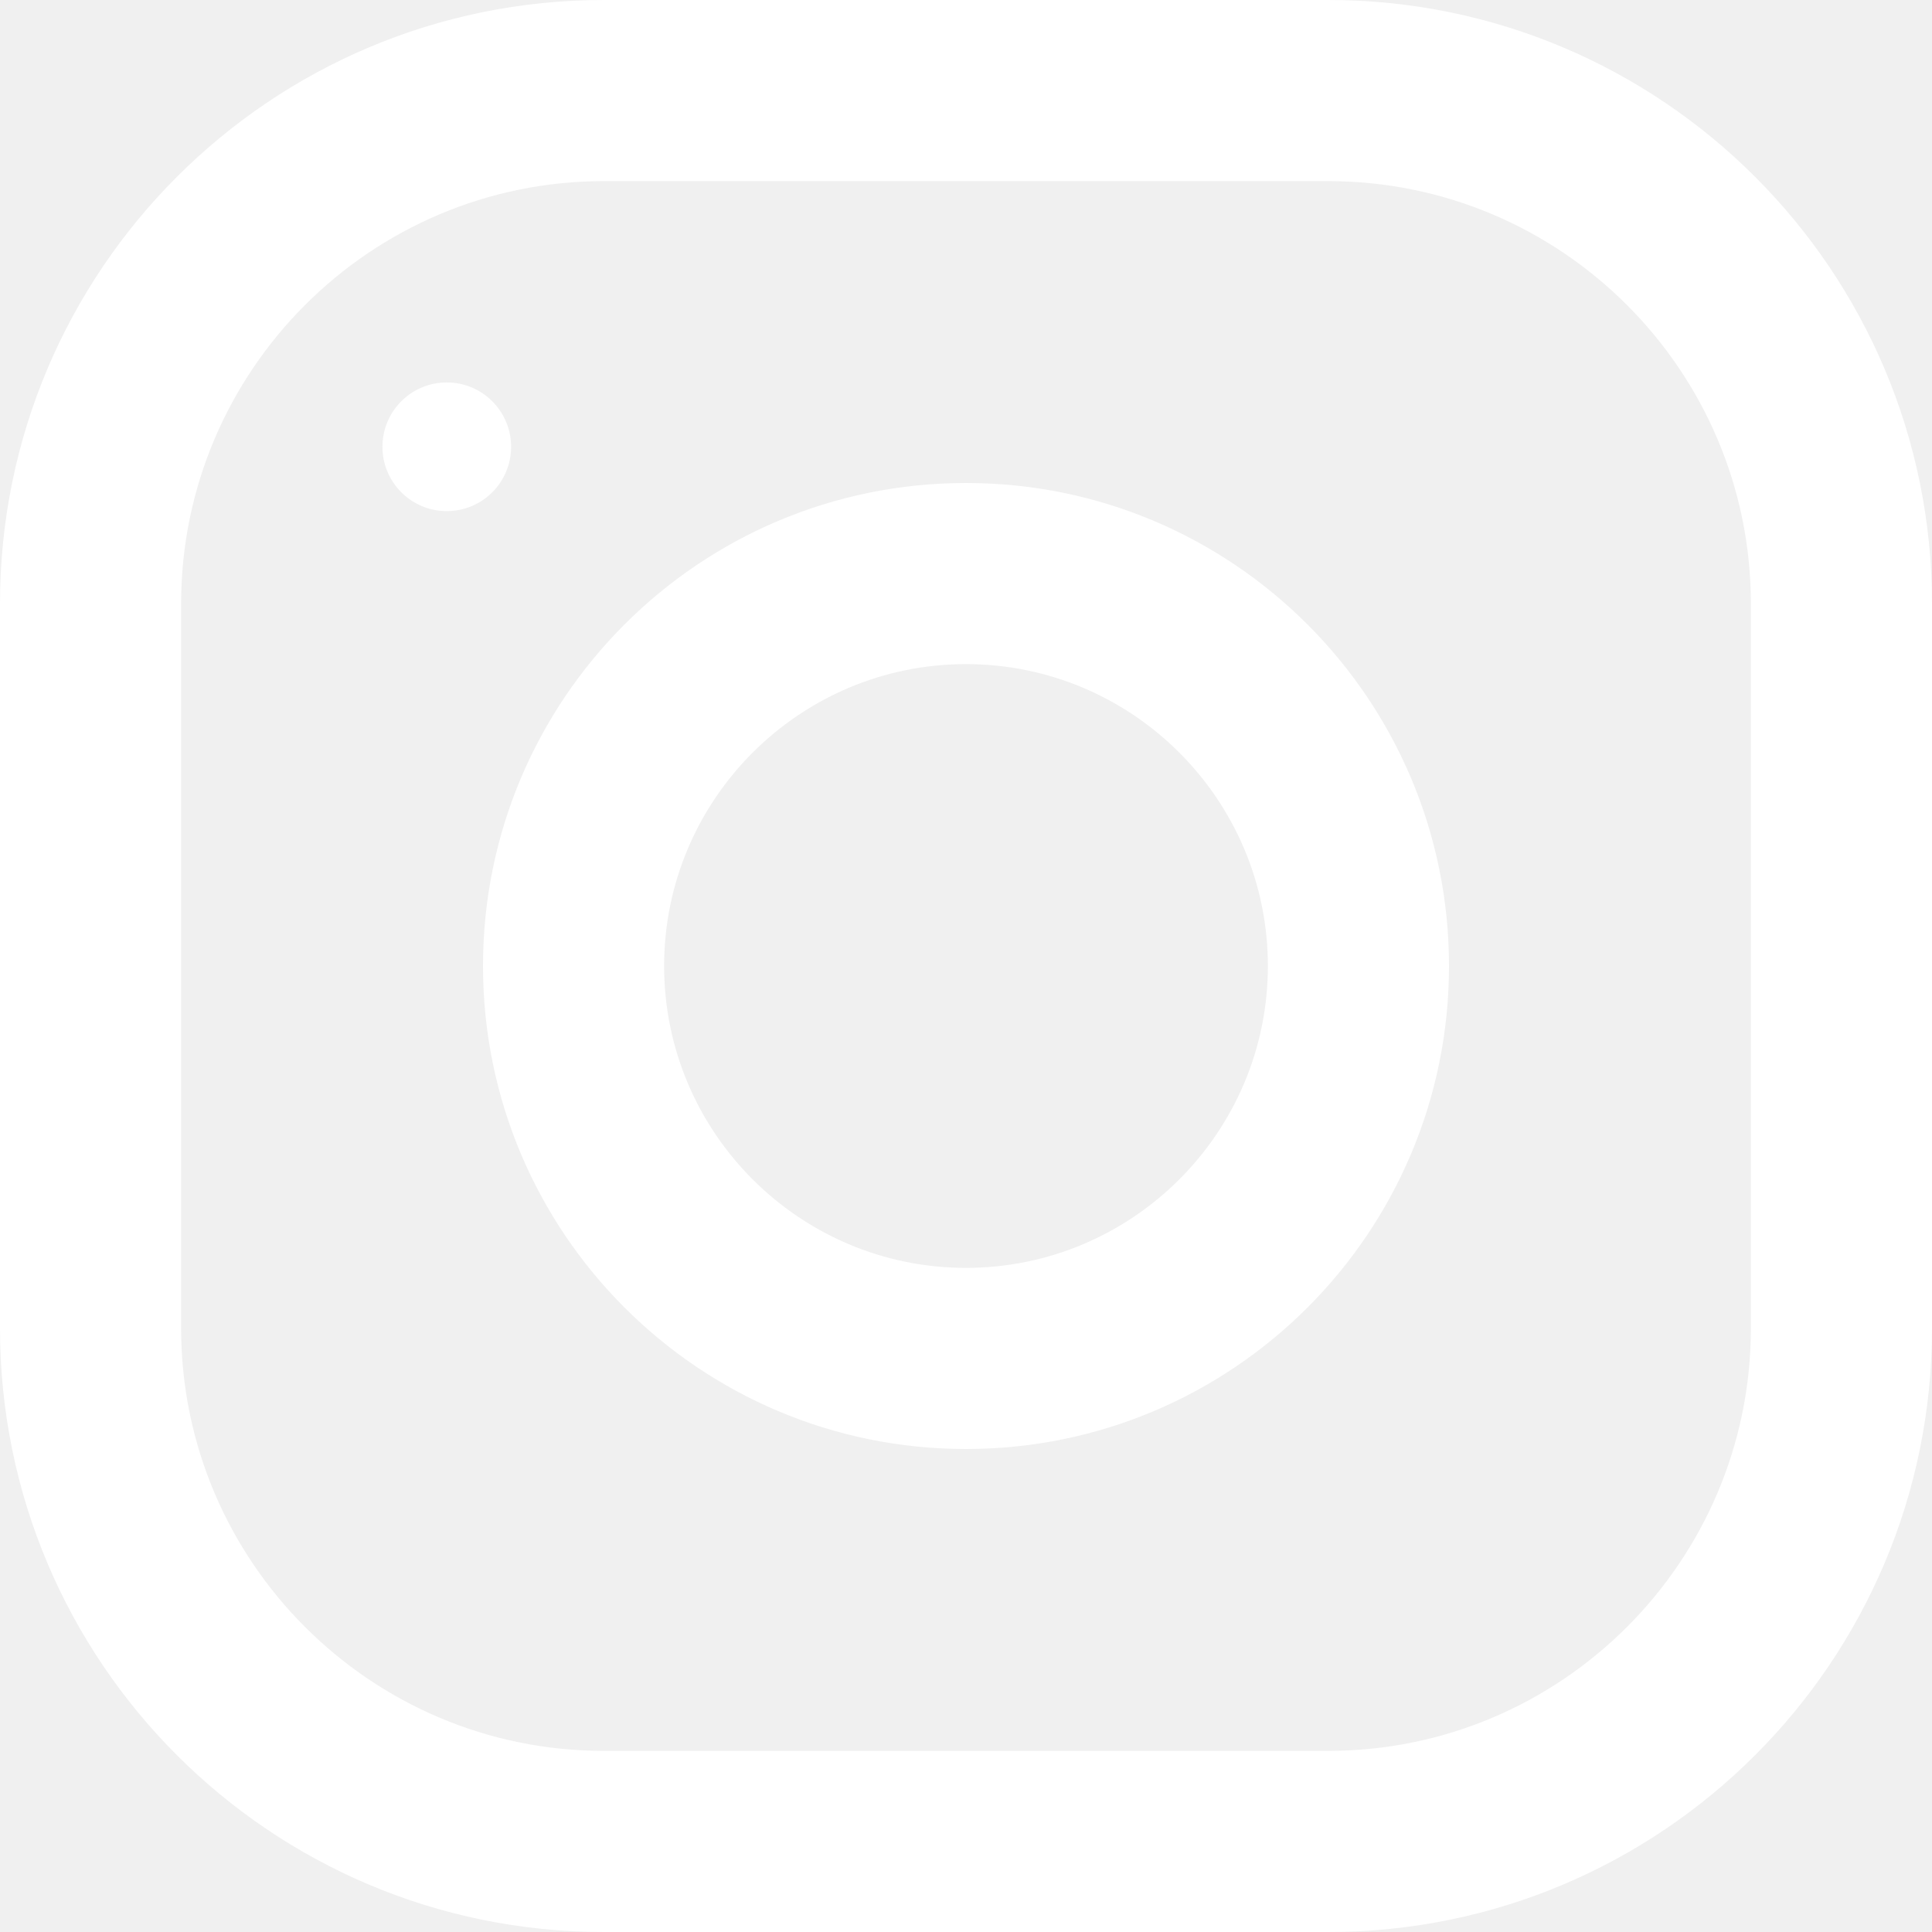
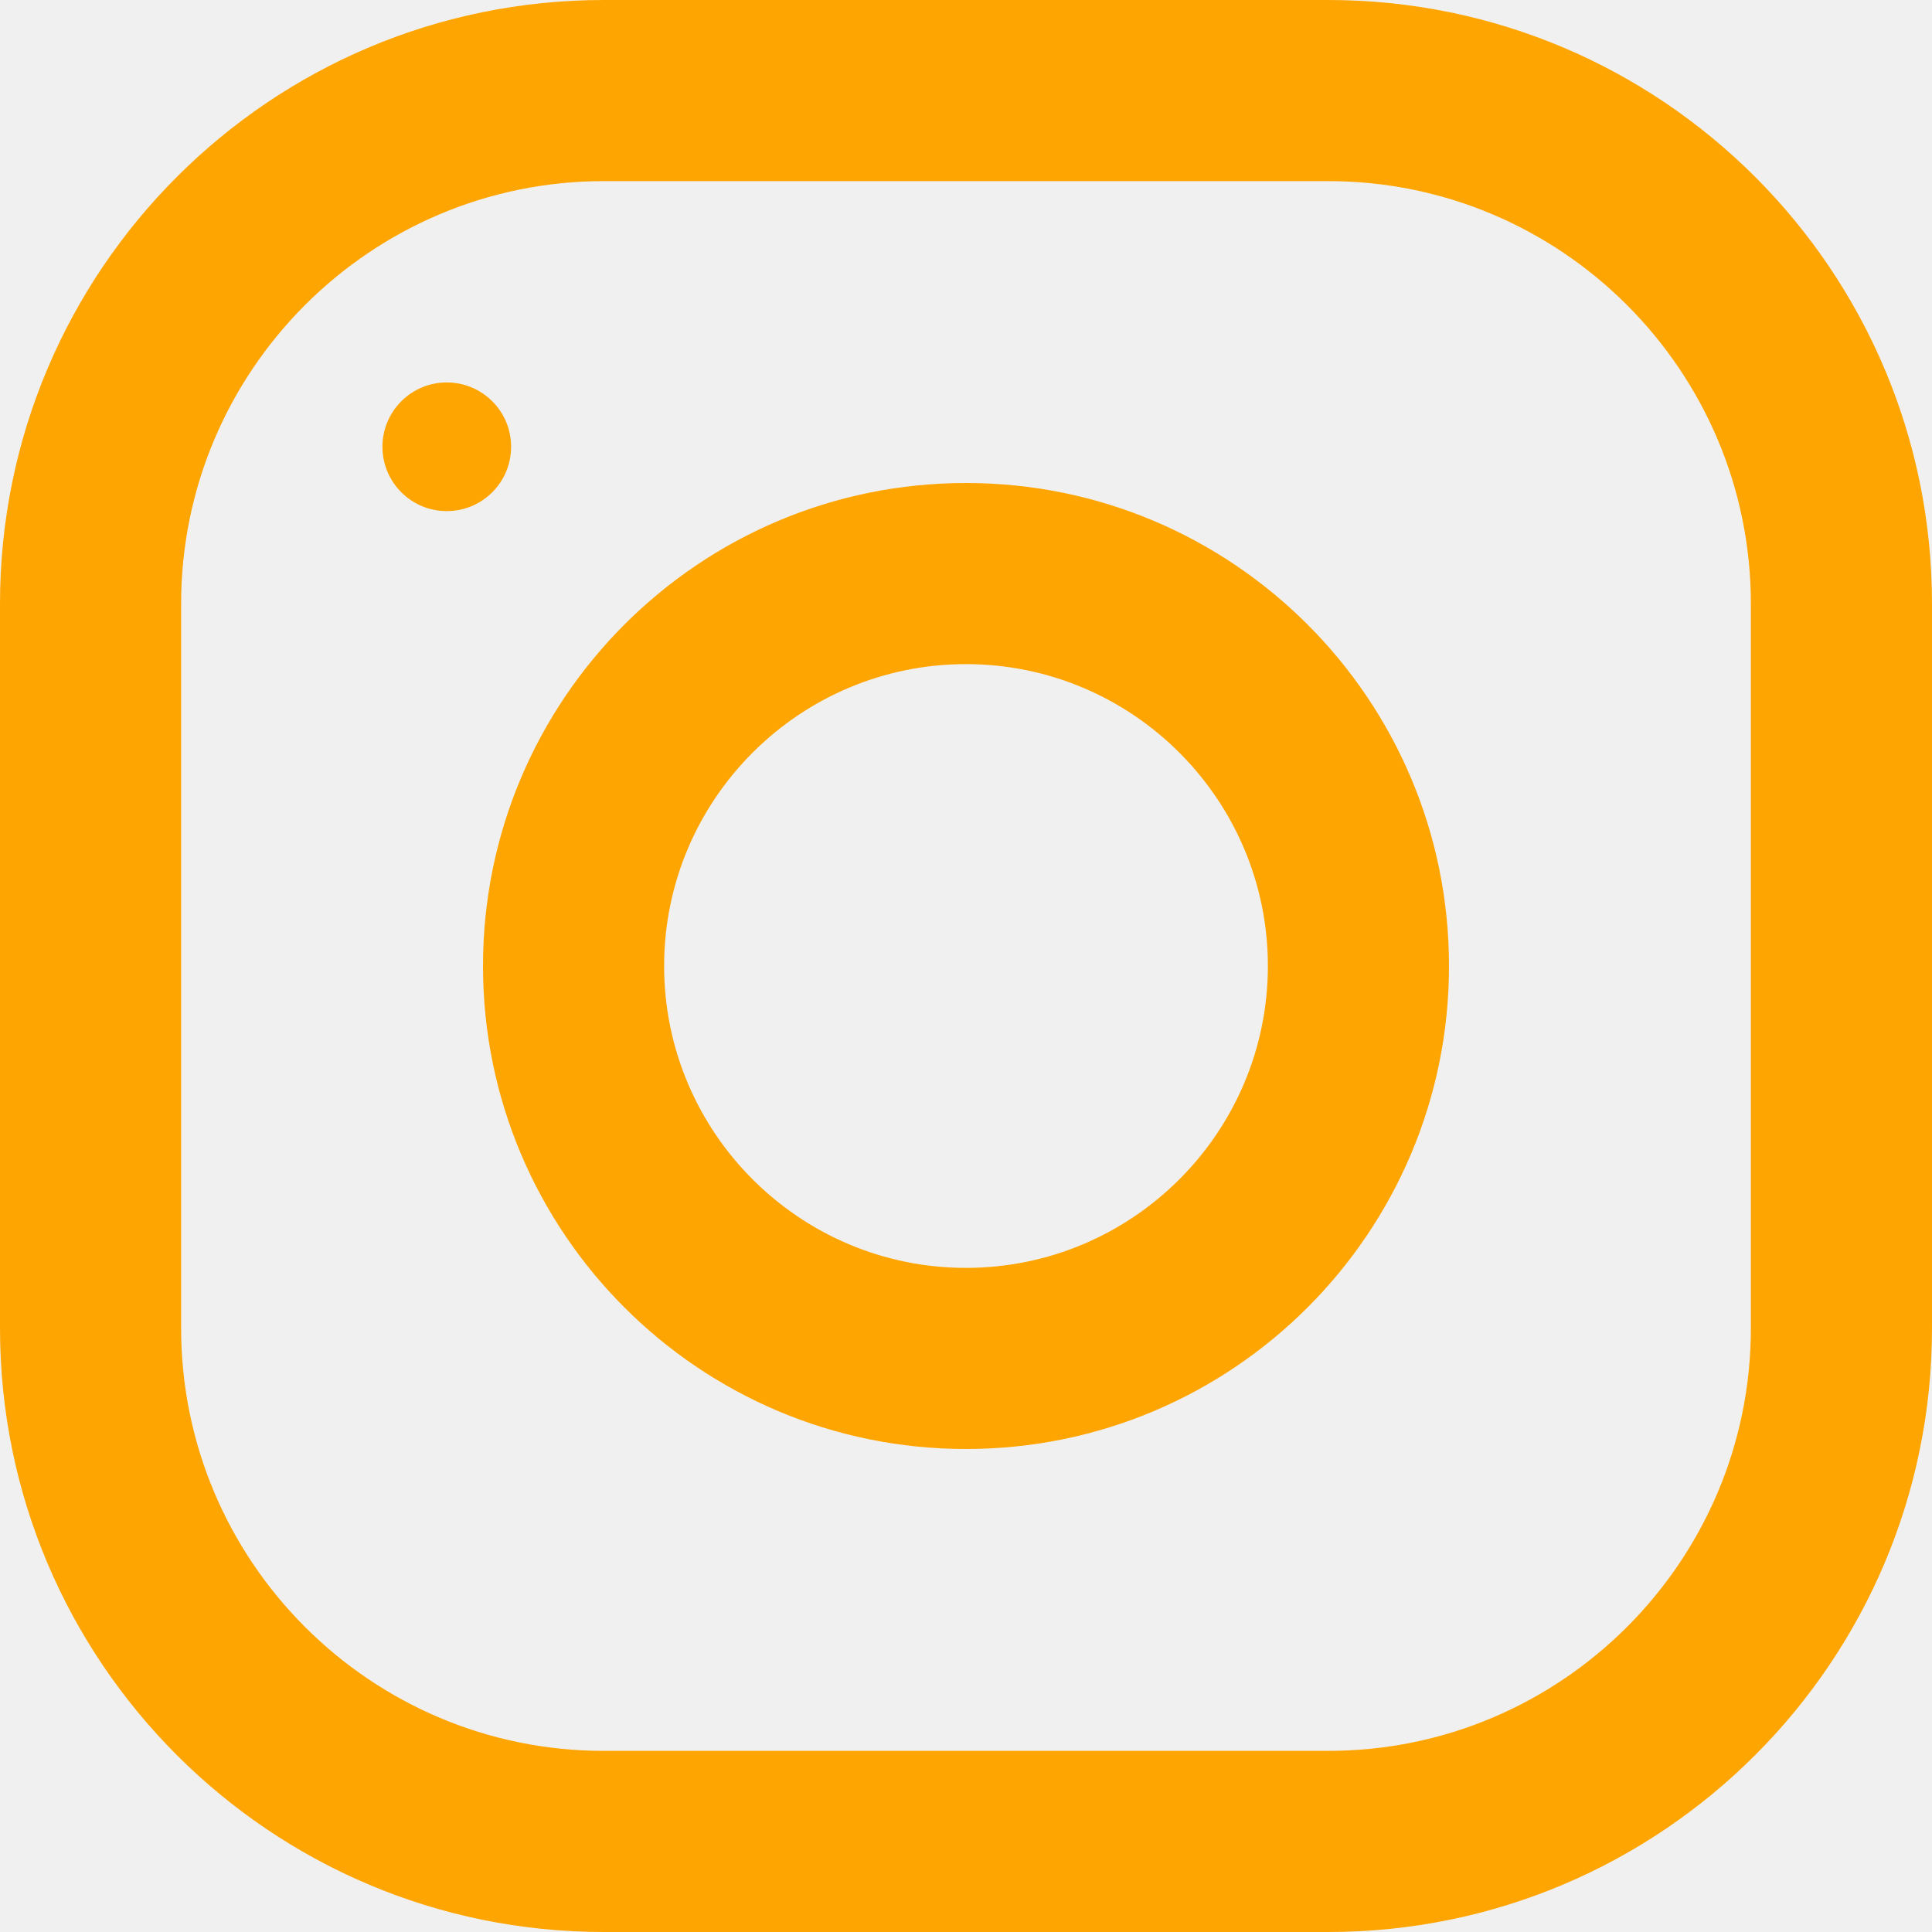
<svg xmlns="http://www.w3.org/2000/svg" width="20" height="20" viewBox="0 0 20 20" fill="none">
-   <path d="M-6.01032e-07 6.25L-2.73196e-07 13.75C-1.22337e-07 17.201 2.799 20 6.25 20L13.75 20C17.201 20 20 17.201 20 13.75L20 6.25C20 2.799 17.201 -7.51891e-07 13.75 -6.01032e-07L6.25 -2.73196e-07C2.799 -1.22337e-07 -7.51891e-07 2.799 -6.01032e-07 6.25ZM13.75 1.875C16.163 1.875 18.125 3.837 18.125 6.25L18.125 13.75C18.125 16.163 16.163 18.125 13.75 18.125L6.25 18.125C3.837 18.125 1.875 16.163 1.875 13.75L1.875 6.25C1.875 3.837 3.837 1.875 6.25 1.875L13.75 1.875Z" fill="white" />
-   <path d="M5 10C5 12.761 7.239 15 10 15C12.761 15 15 12.761 15 10C15 7.239 12.761 5 10 5C7.239 5 5 7.239 5 10ZM13.125 10C13.125 11.723 11.723 13.125 10 13.125C8.276 13.125 6.875 11.723 6.875 10C6.875 8.277 8.276 6.875 10 6.875C11.723 6.875 13.125 8.277 13.125 10Z" fill="white" />
-   <path d="M5.291 4.625C5.291 4.257 4.993 3.959 4.625 3.959C4.257 3.959 3.959 4.257 3.959 4.625C3.959 4.993 4.257 5.291 4.625 5.291C4.993 5.291 5.291 4.993 5.291 4.625Z" fill="white" />
+   <path d="M-6.01032e-07 6.25L-2.73196e-07 13.75C-1.22337e-07 17.201 2.799 20 6.25 20L13.75 20C17.201 20 20 17.201 20 13.75L20 6.25C20 2.799 17.201 -7.51891e-07 13.75 -6.01032e-07L6.25 -2.73196e-07C2.799 -1.22337e-07 -7.51891e-07 2.799 -6.01032e-07 6.25ZM13.75 1.875C16.163 1.875 18.125 3.837 18.125 6.25L18.125 13.75C18.125 16.163 16.163 18.125 13.75 18.125L6.25 18.125C3.837 18.125 1.875 16.163 1.875 13.75L1.875 6.25C1.875 3.837 3.837 1.875 6.25 1.875L13.75 1.875Z" fill="#FFA501" />
+   <path d="M5 10C5 12.761 7.239 15 10 15C12.761 15 15 12.761 15 10C15 7.239 12.761 5 10 5C7.239 5 5 7.239 5 10ZM13.125 10C13.125 11.723 11.723 13.125 10 13.125C8.276 13.125 6.875 11.723 6.875 10C6.875 8.277 8.276 6.875 10 6.875C11.723 6.875 13.125 8.277 13.125 10Z" fill="#FFA501" />
+   <path d="M5.291 4.625C5.291 4.257 4.993 3.959 4.625 3.959C4.257 3.959 3.959 4.257 3.959 4.625C3.959 4.993 4.257 5.291 4.625 5.291C4.993 5.291 5.291 4.993 5.291 4.625Z" fill="#FFA501" />
</svg>
